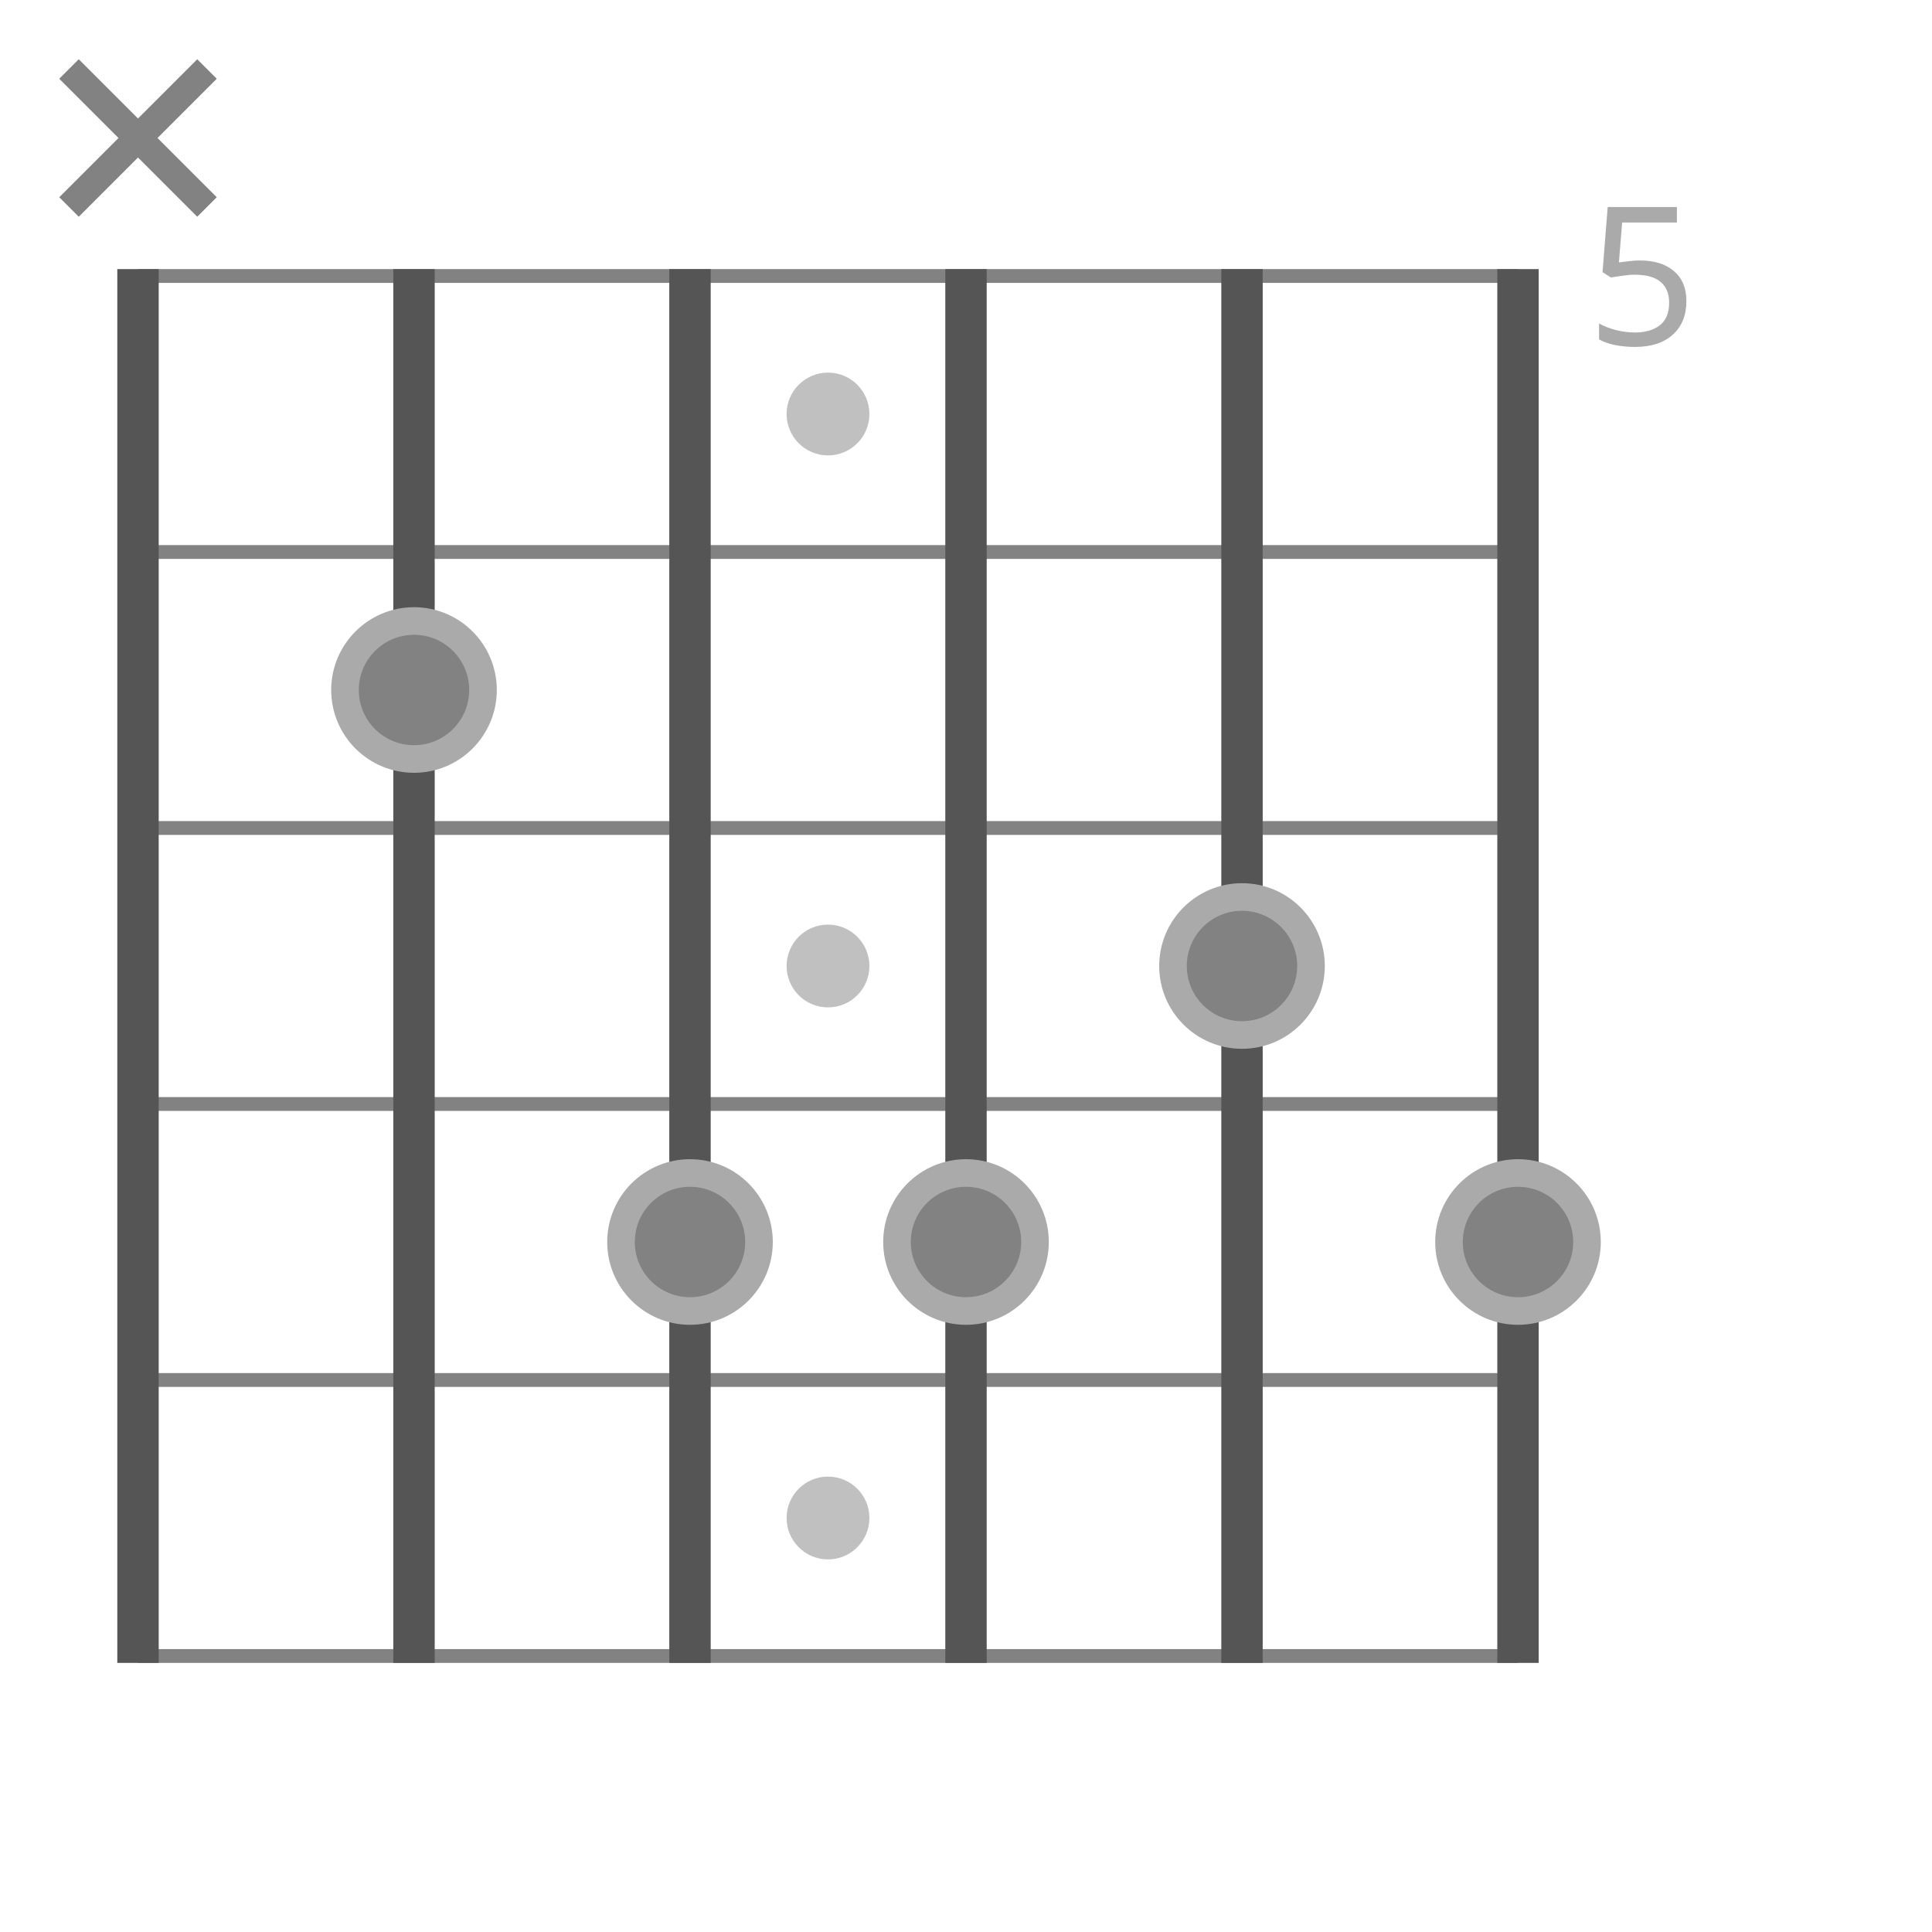
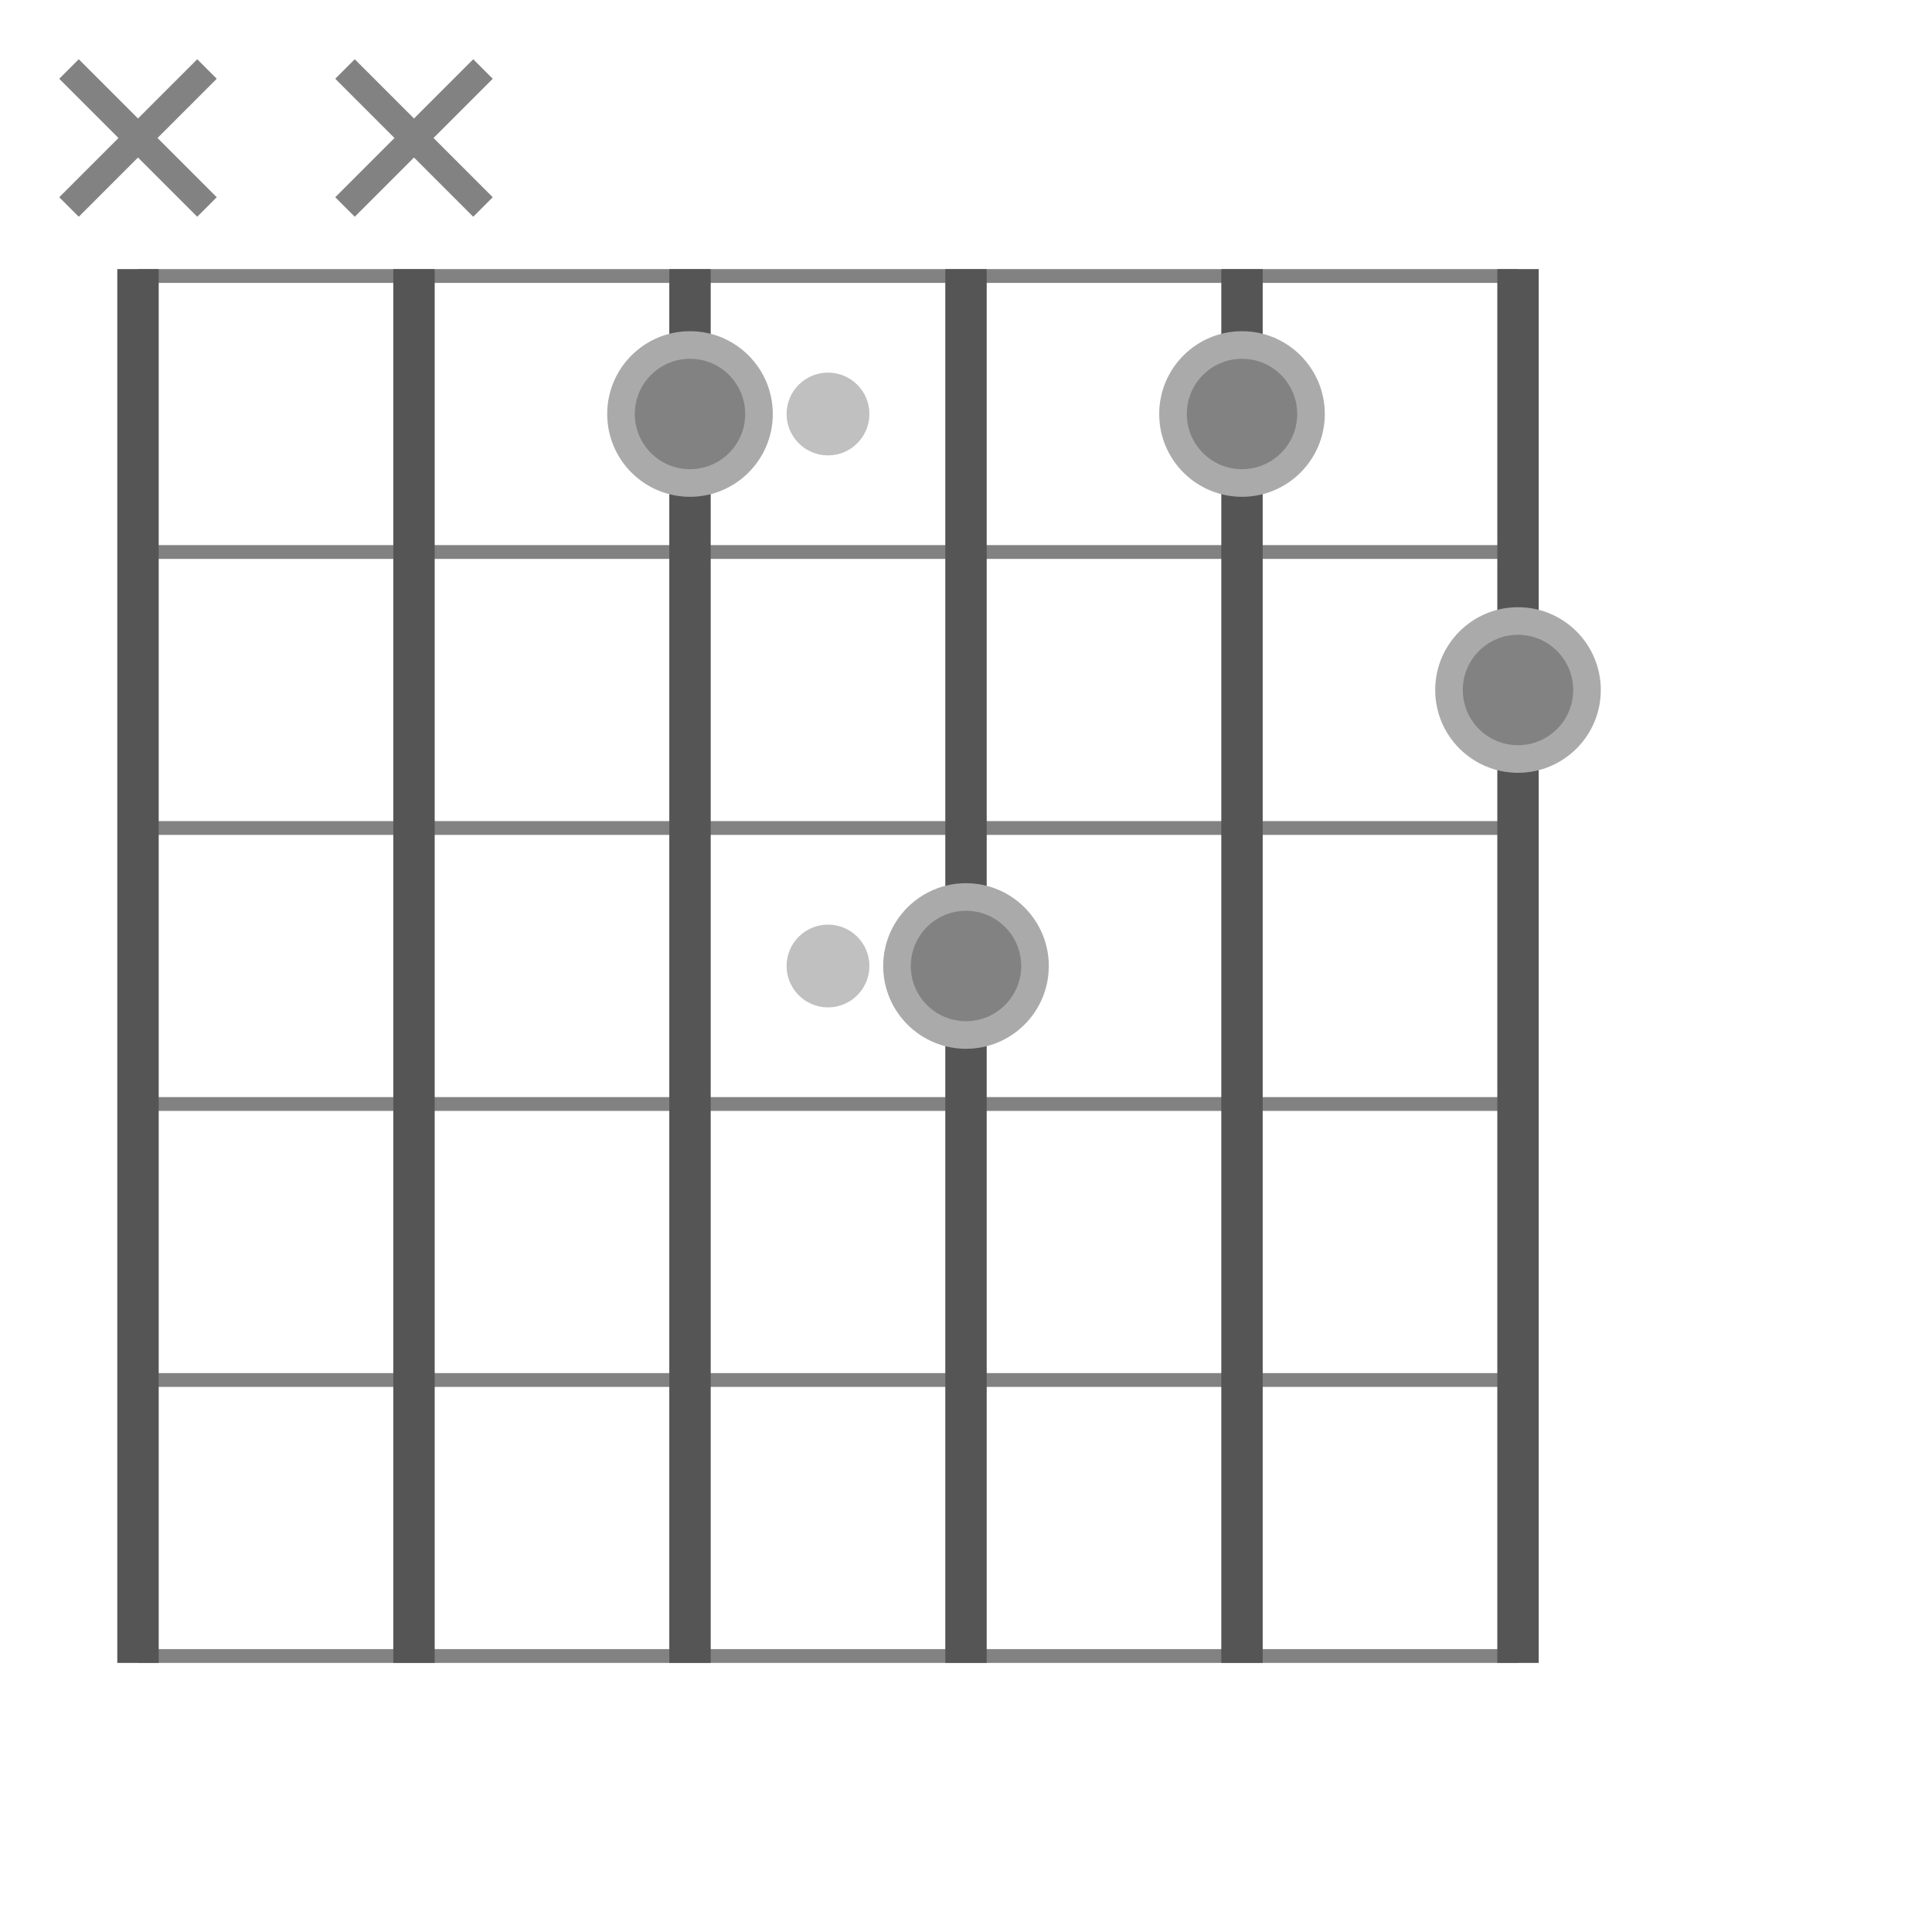
<svg xmlns="http://www.w3.org/2000/svg" width="140" height="140" viewBox="-70.0 -70.0 140 140">
-   <circle cx="-10.0" cy="40.0" r="3" stroke-width="0" fill="#828282" fill-opacity="0.5" />
  <circle cx="-10.0" cy="0.0" r="3" stroke-width="0" fill="#828282" fill-opacity="0.5" />
  <circle cx="-10.0" cy="-40.0" r="3" stroke-width="0" fill="#828282" fill-opacity="0.5" />
-   <text x="45.0" y="-45.0" font-size="14" font-family="Nunito" fill="#aaa" dy="0em">5</text>
  <path d="M-60.0,50.0 L40.0,50.0" stroke="#828282" stroke-width="1" fill="none" />
  <path d="M-60.0,30.0 L40.0,30.0" stroke="#828282" stroke-width="1" fill="none" />
  <path d="M-60.0,10.0 L40.0,10.0" stroke="#828282" stroke-width="1" fill="none" />
  <path d="M-60.0,-10.0 L40.0,-10.0" stroke="#828282" stroke-width="1" fill="none" />
  <path d="M-60.0,-30.0 L40.0,-30.0" stroke="#828282" stroke-width="1" fill="none" />
  <path d="M-60.0,-50.0 L40.0,-50.0" stroke="#828282" stroke-width="1" fill="none" />
  <path d="M-60.0,50.5 L-60.0,-50.5" stroke="#555" stroke-width="3.0" fill="none" />
  <path d="M-40.0,50.5 L-40.0,-50.5" stroke="#555" stroke-width="3.0" fill="none" />
  <path d="M-20.0,50.5 L-20.0,-50.5" stroke="#555" stroke-width="3.0" fill="none" />
  <path d="M0.0,50.5 L0.0,-50.5" stroke="#555" stroke-width="3.0" fill="none" />
  <path d="M20.0,50.5 L20.0,-50.5" stroke="#555" stroke-width="3.0" fill="none" />
  <path d="M40.0,50.5 L40.0,-50.5" stroke="#555" stroke-width="3.0" fill="none" />
  <path d="M-65.0,-65.0 L-55.0,-55.0" stroke="#828282" stroke-width="2" fill="none" />
  <path d="M-65.0,-55.0 L-55.0,-65.0" stroke="#828282" stroke-width="2" fill="none" />
-   <circle cx="-40.0" cy="-20.0" r="5" fill="#828282" stroke-width="2" stroke="#aaa" />
-   <circle cx="-20.0" cy="20.0" r="5" fill="#828282" stroke-width="2" stroke="#aaa" />
-   <circle cx="0.0" cy="20.0" r="5" fill="#828282" stroke-width="2" stroke="#aaa" />
-   <circle cx="20.0" cy="-0.0" r="5" fill="#828282" stroke-width="2" stroke="#aaa" />
-   <circle cx="40.0" cy="20.0" r="5" fill="#828282" stroke-width="2" stroke="#aaa" />
+   <path d="M-45.0,-65.0 L-35.0,-55.0" stroke="#828282" stroke-width="2" fill="none" />
+   <path d="M-45.0,-55.0 L-35.0,-65.0" stroke="#828282" stroke-width="2" fill="none" />
+   <circle cx="-20.0" cy="-40.0" r="5" fill="#828282" stroke-width="2" stroke="#aaa" />
+   <circle cx="0.0" cy="-0.0" r="5" fill="#828282" stroke-width="2" stroke="#aaa" />
+   <circle cx="20.0" cy="-40.0" r="5" fill="#828282" stroke-width="2" stroke="#aaa" />
+   <circle cx="40.0" cy="-20.0" r="5" fill="#828282" stroke-width="2" stroke="#aaa" />
</svg>
